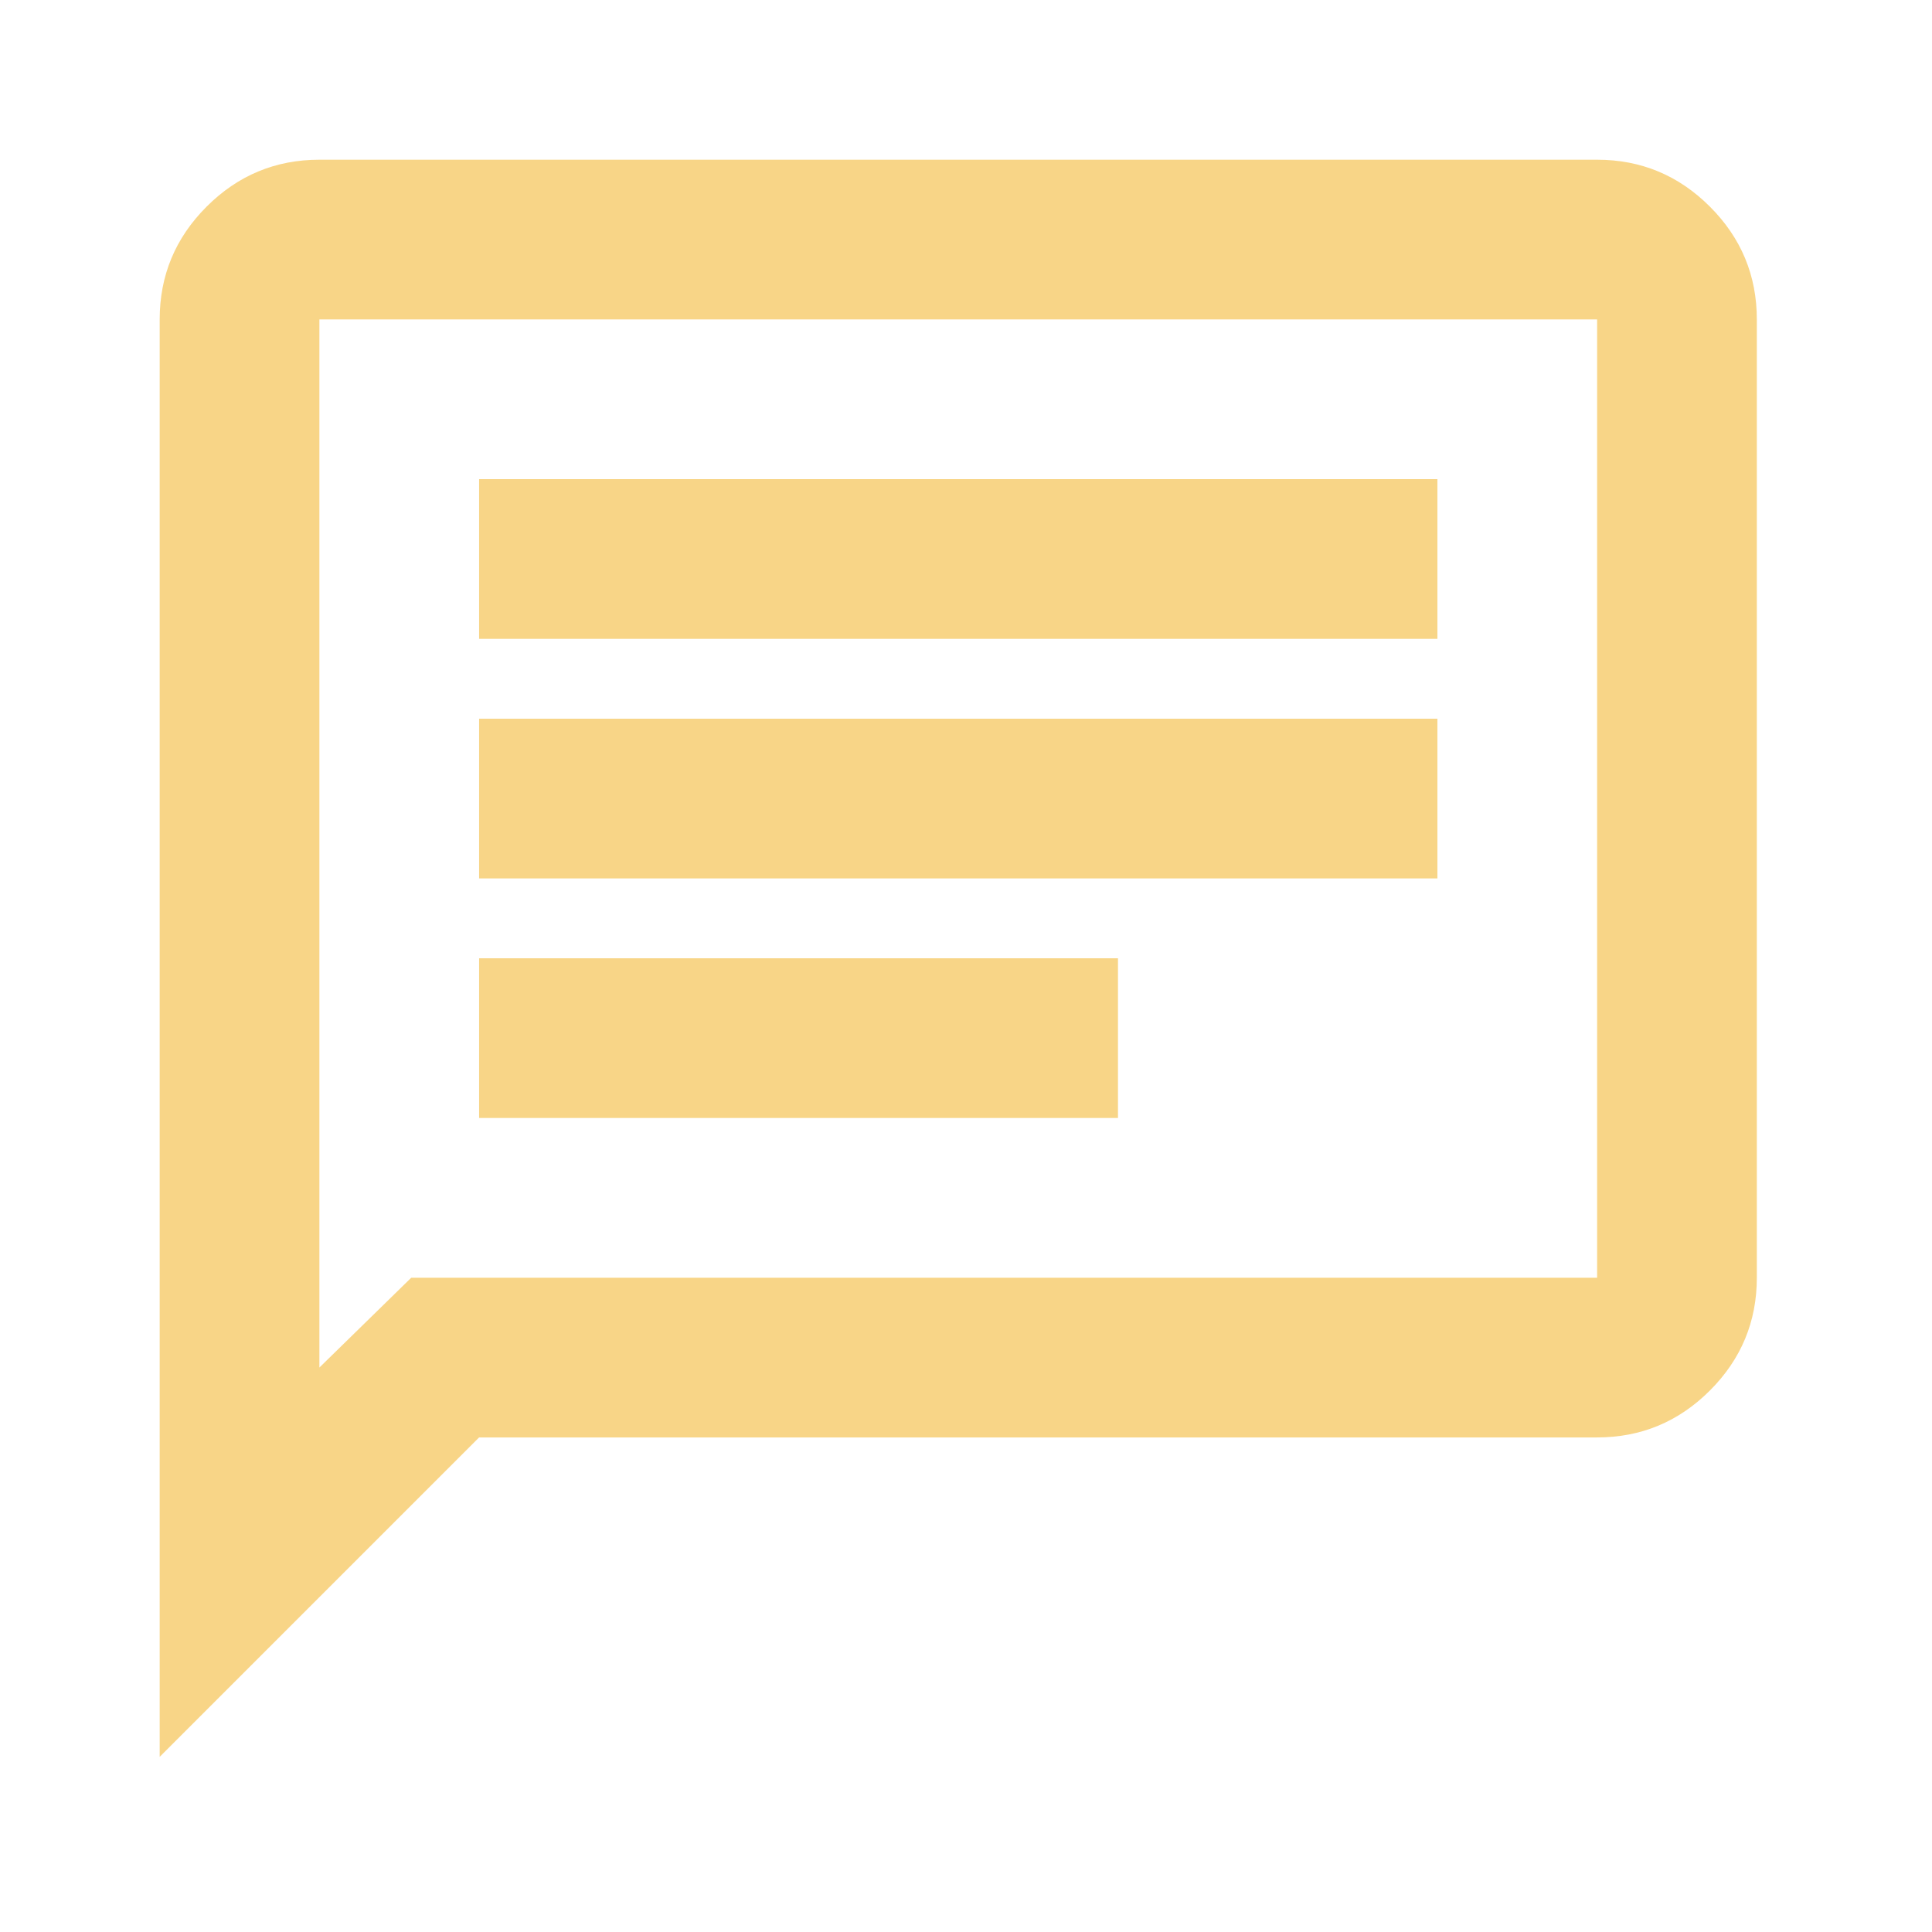
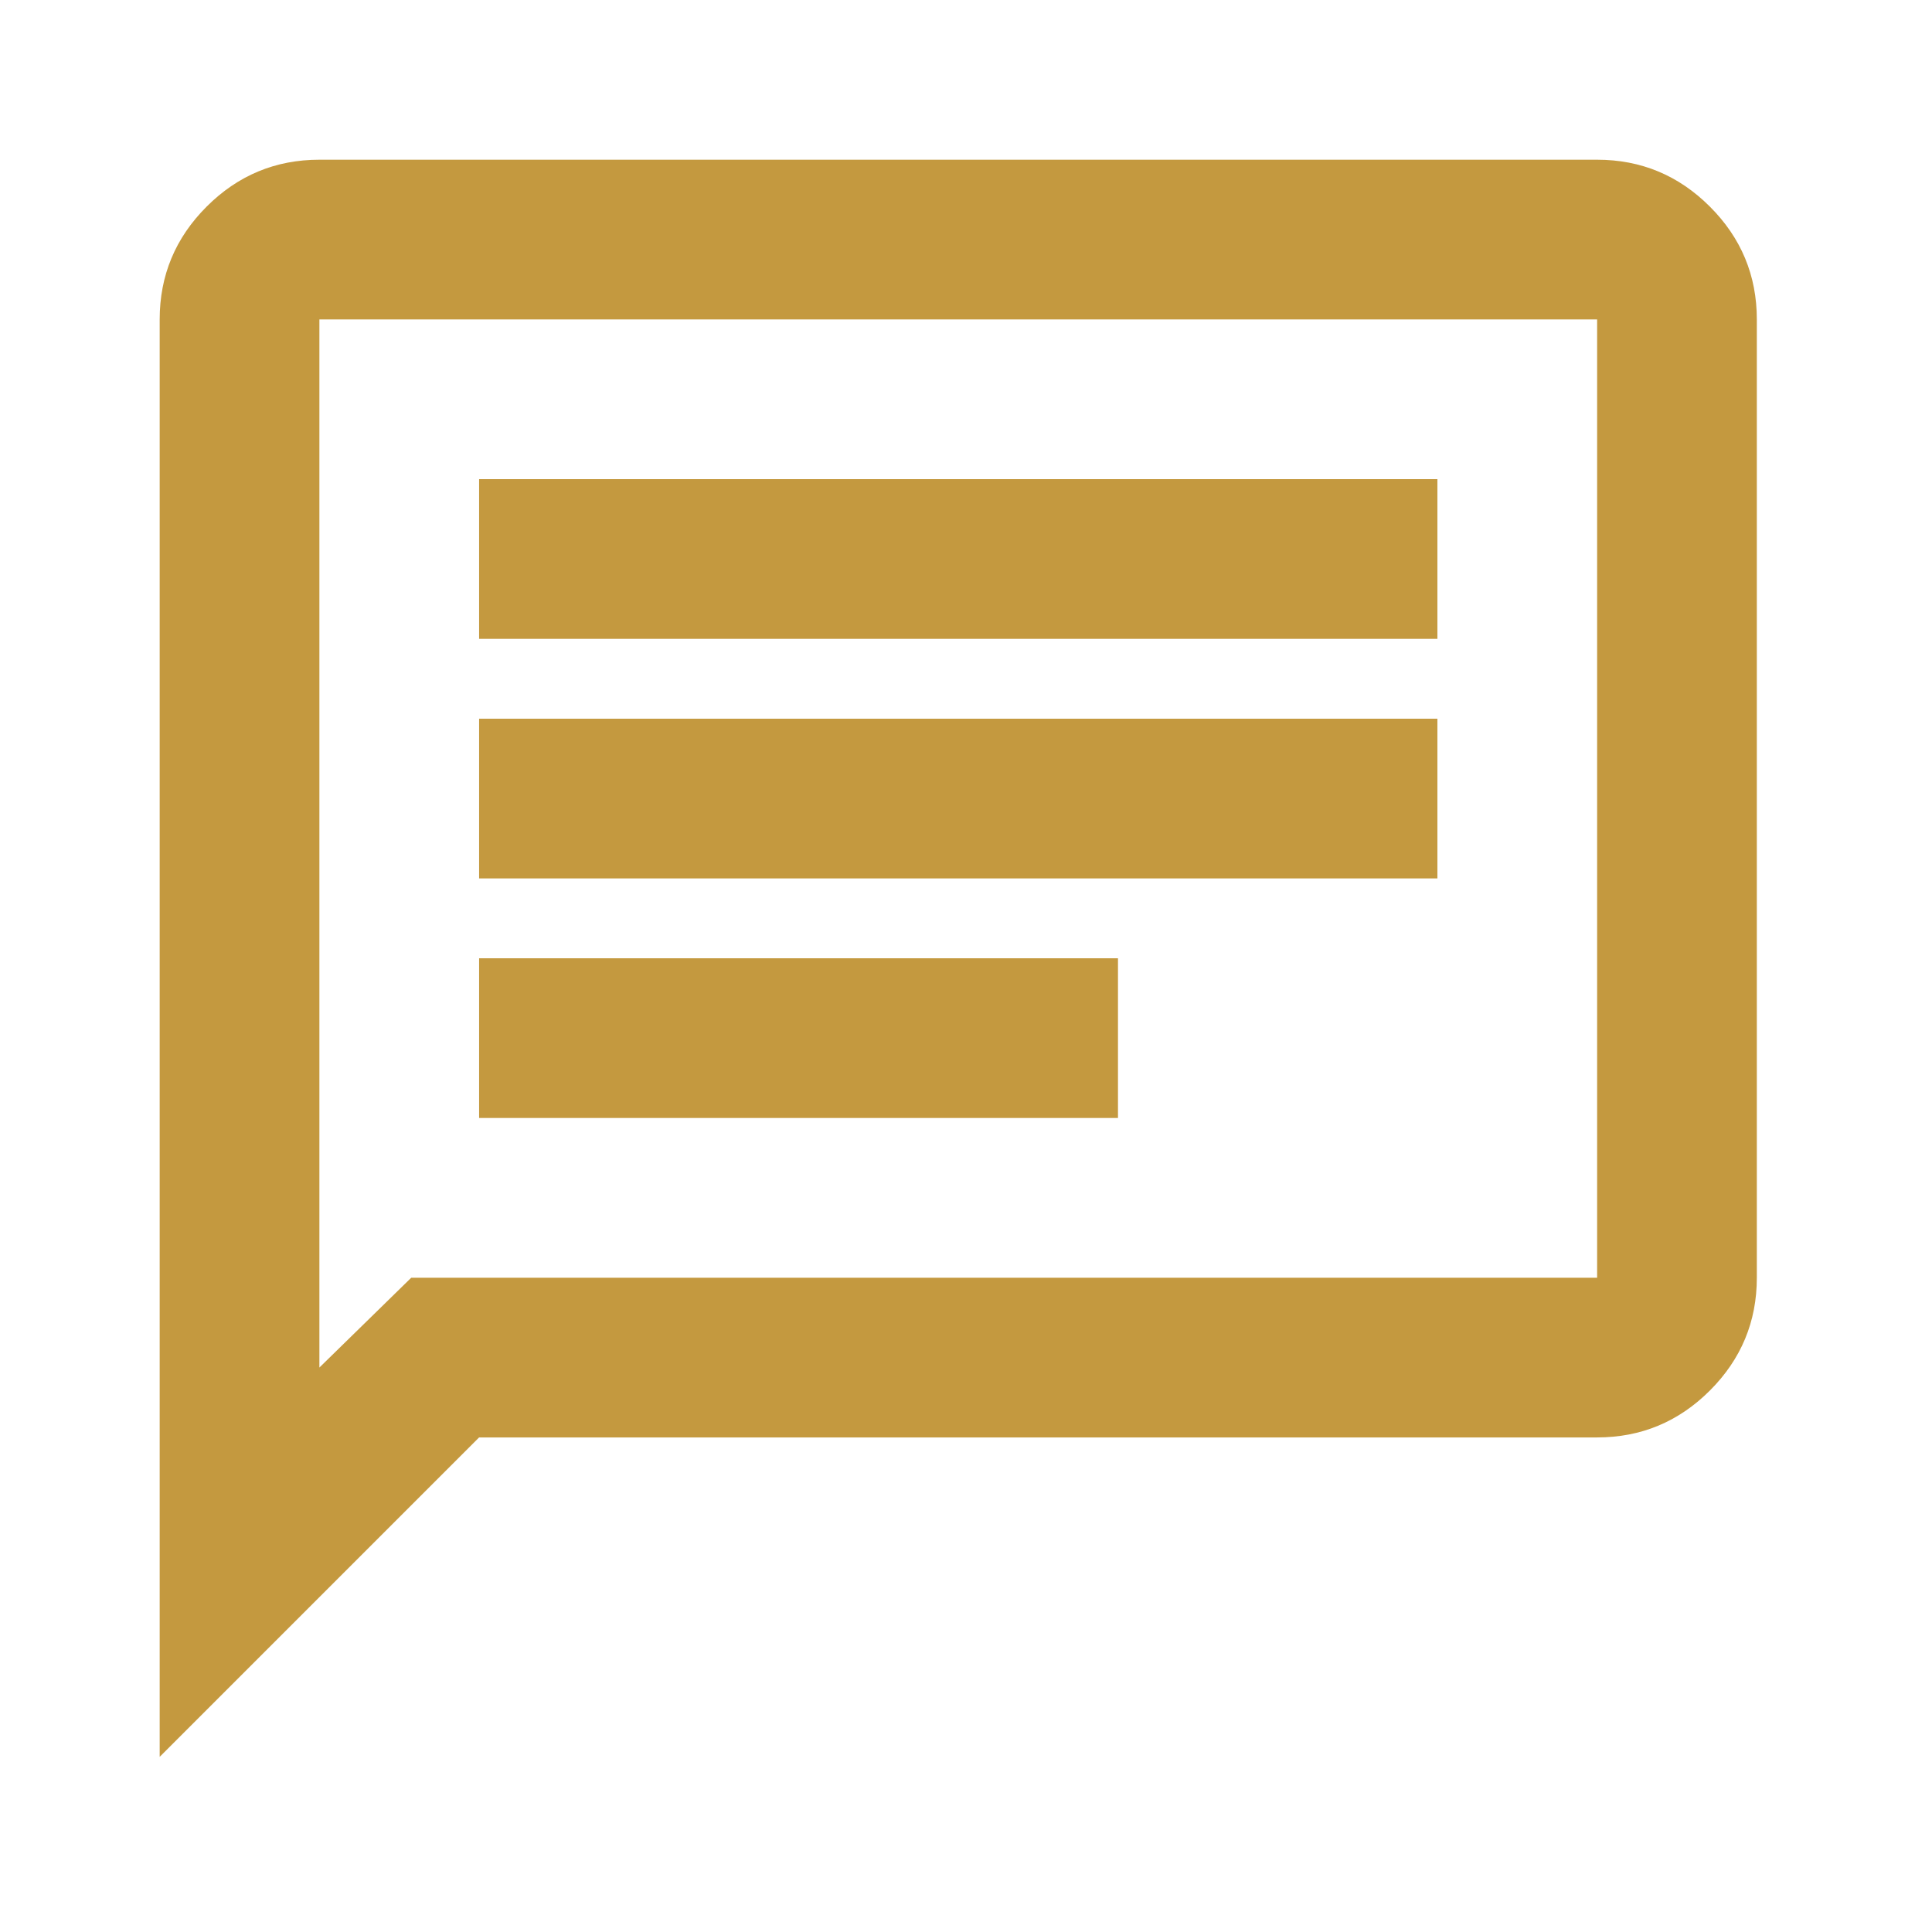
<svg xmlns="http://www.w3.org/2000/svg" width="69" height="69" viewBox="0 0 69 69" fill="none">
  <mask id="mask0_106_559" style="mask-type:alpha" maskUnits="userSpaceOnUse" x="0" y="0" width="69" height="69">
    <rect width="68.449" height="68.449" fill="#D9D9D9" />
  </mask>
  <g mask="url(#mask0_106_559)">
-     <path d="M17.111 39.928H39.928V34.224H17.111V39.928ZM17.111 31.372H51.336V25.668H17.111V31.372ZM17.111 22.816H51.336V17.112H17.111V22.816ZM5.703 62.745V11.408C5.703 9.84 6.262 8.497 7.379 7.38C8.496 6.263 9.839 5.704 11.407 5.704H57.04C58.608 5.704 59.951 6.263 61.068 7.38C62.185 8.497 62.744 9.84 62.744 11.408V45.633C62.744 47.201 62.185 48.544 61.068 49.661C59.951 50.778 58.608 51.337 57.04 51.337H17.111L5.703 62.745ZM14.687 45.633H57.04V11.408H11.407V48.841L14.687 45.633Z" fill="#F8D587" />
+     <path d="M17.111 39.928H39.928V34.224H17.111V39.928ZM17.111 31.372H51.336V25.668H17.111V31.372ZM17.111 22.816H51.336V17.112H17.111V22.816ZM5.703 62.745V11.408C5.703 9.84 6.262 8.497 7.379 7.38C8.496 6.263 9.839 5.704 11.407 5.704H57.04C58.608 5.704 59.951 6.263 61.068 7.38C62.185 8.497 62.744 9.84 62.744 11.408V45.633C62.744 47.201 62.185 48.544 61.068 49.661C59.951 50.778 58.608 51.337 57.04 51.337H17.111L5.703 62.745ZM14.687 45.633H57.04V11.408H11.407V48.841L14.687 45.633Z" fill="#C4993F" />
  </g>
</svg>
